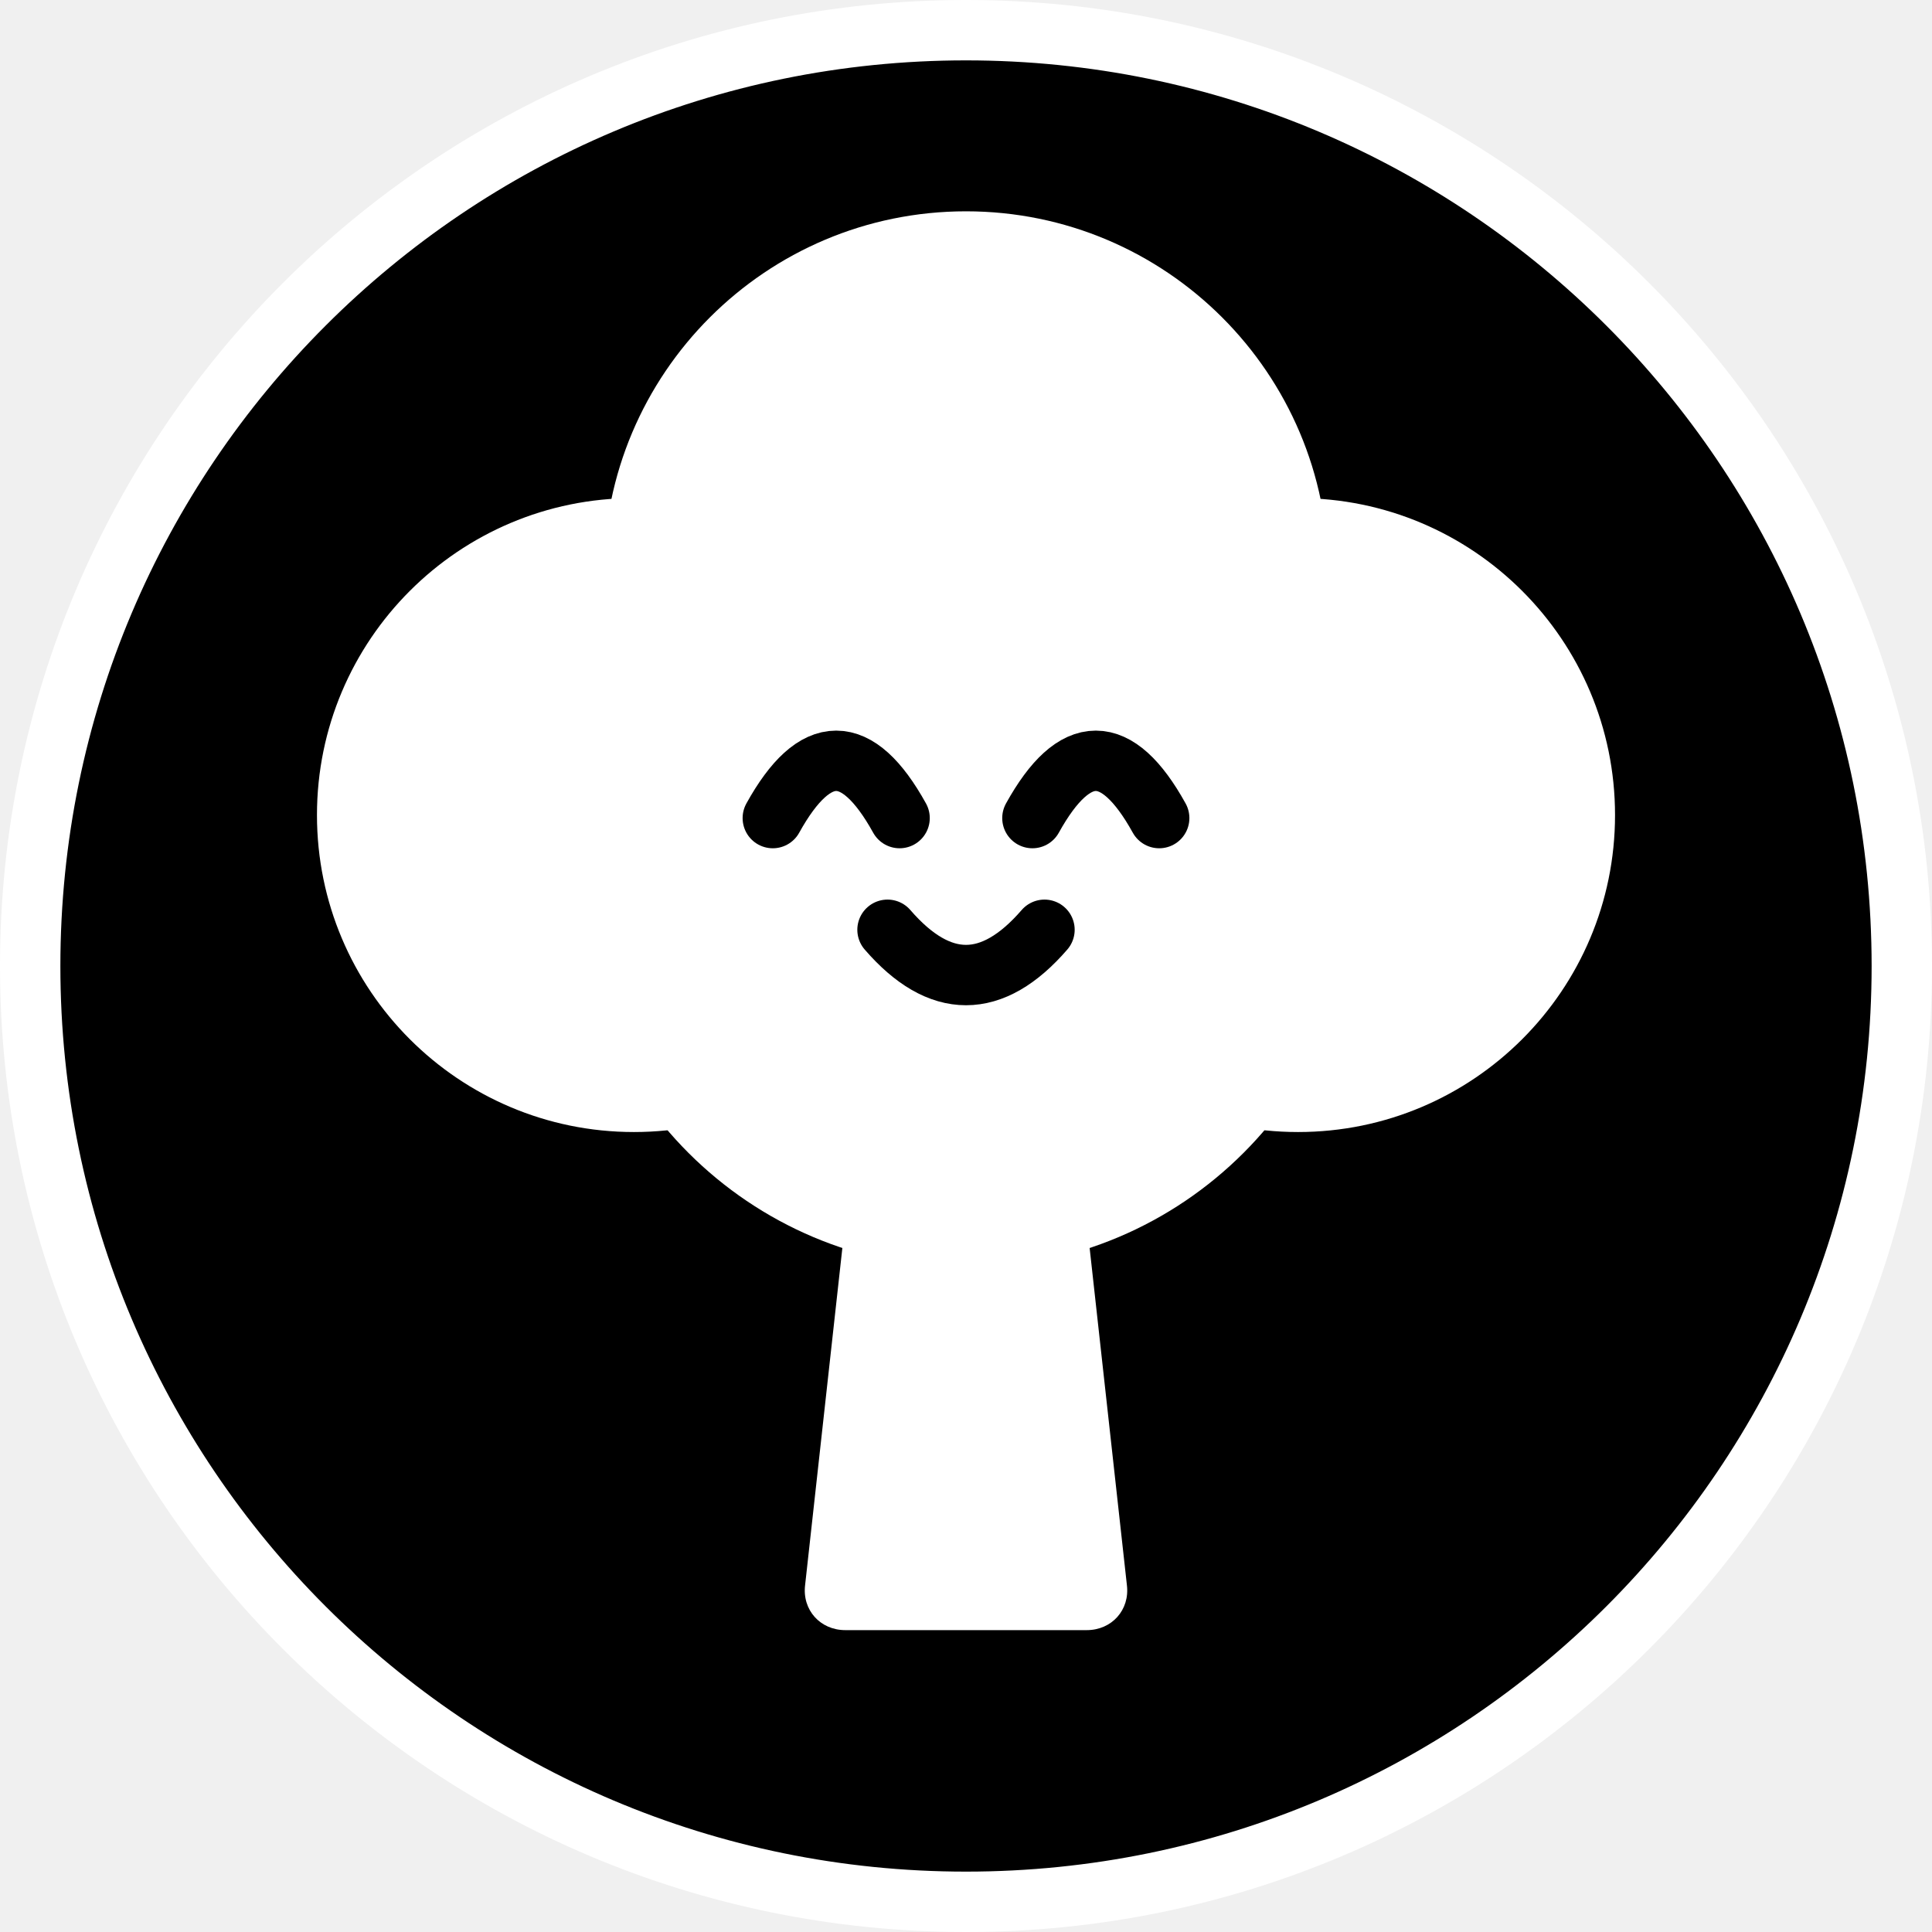
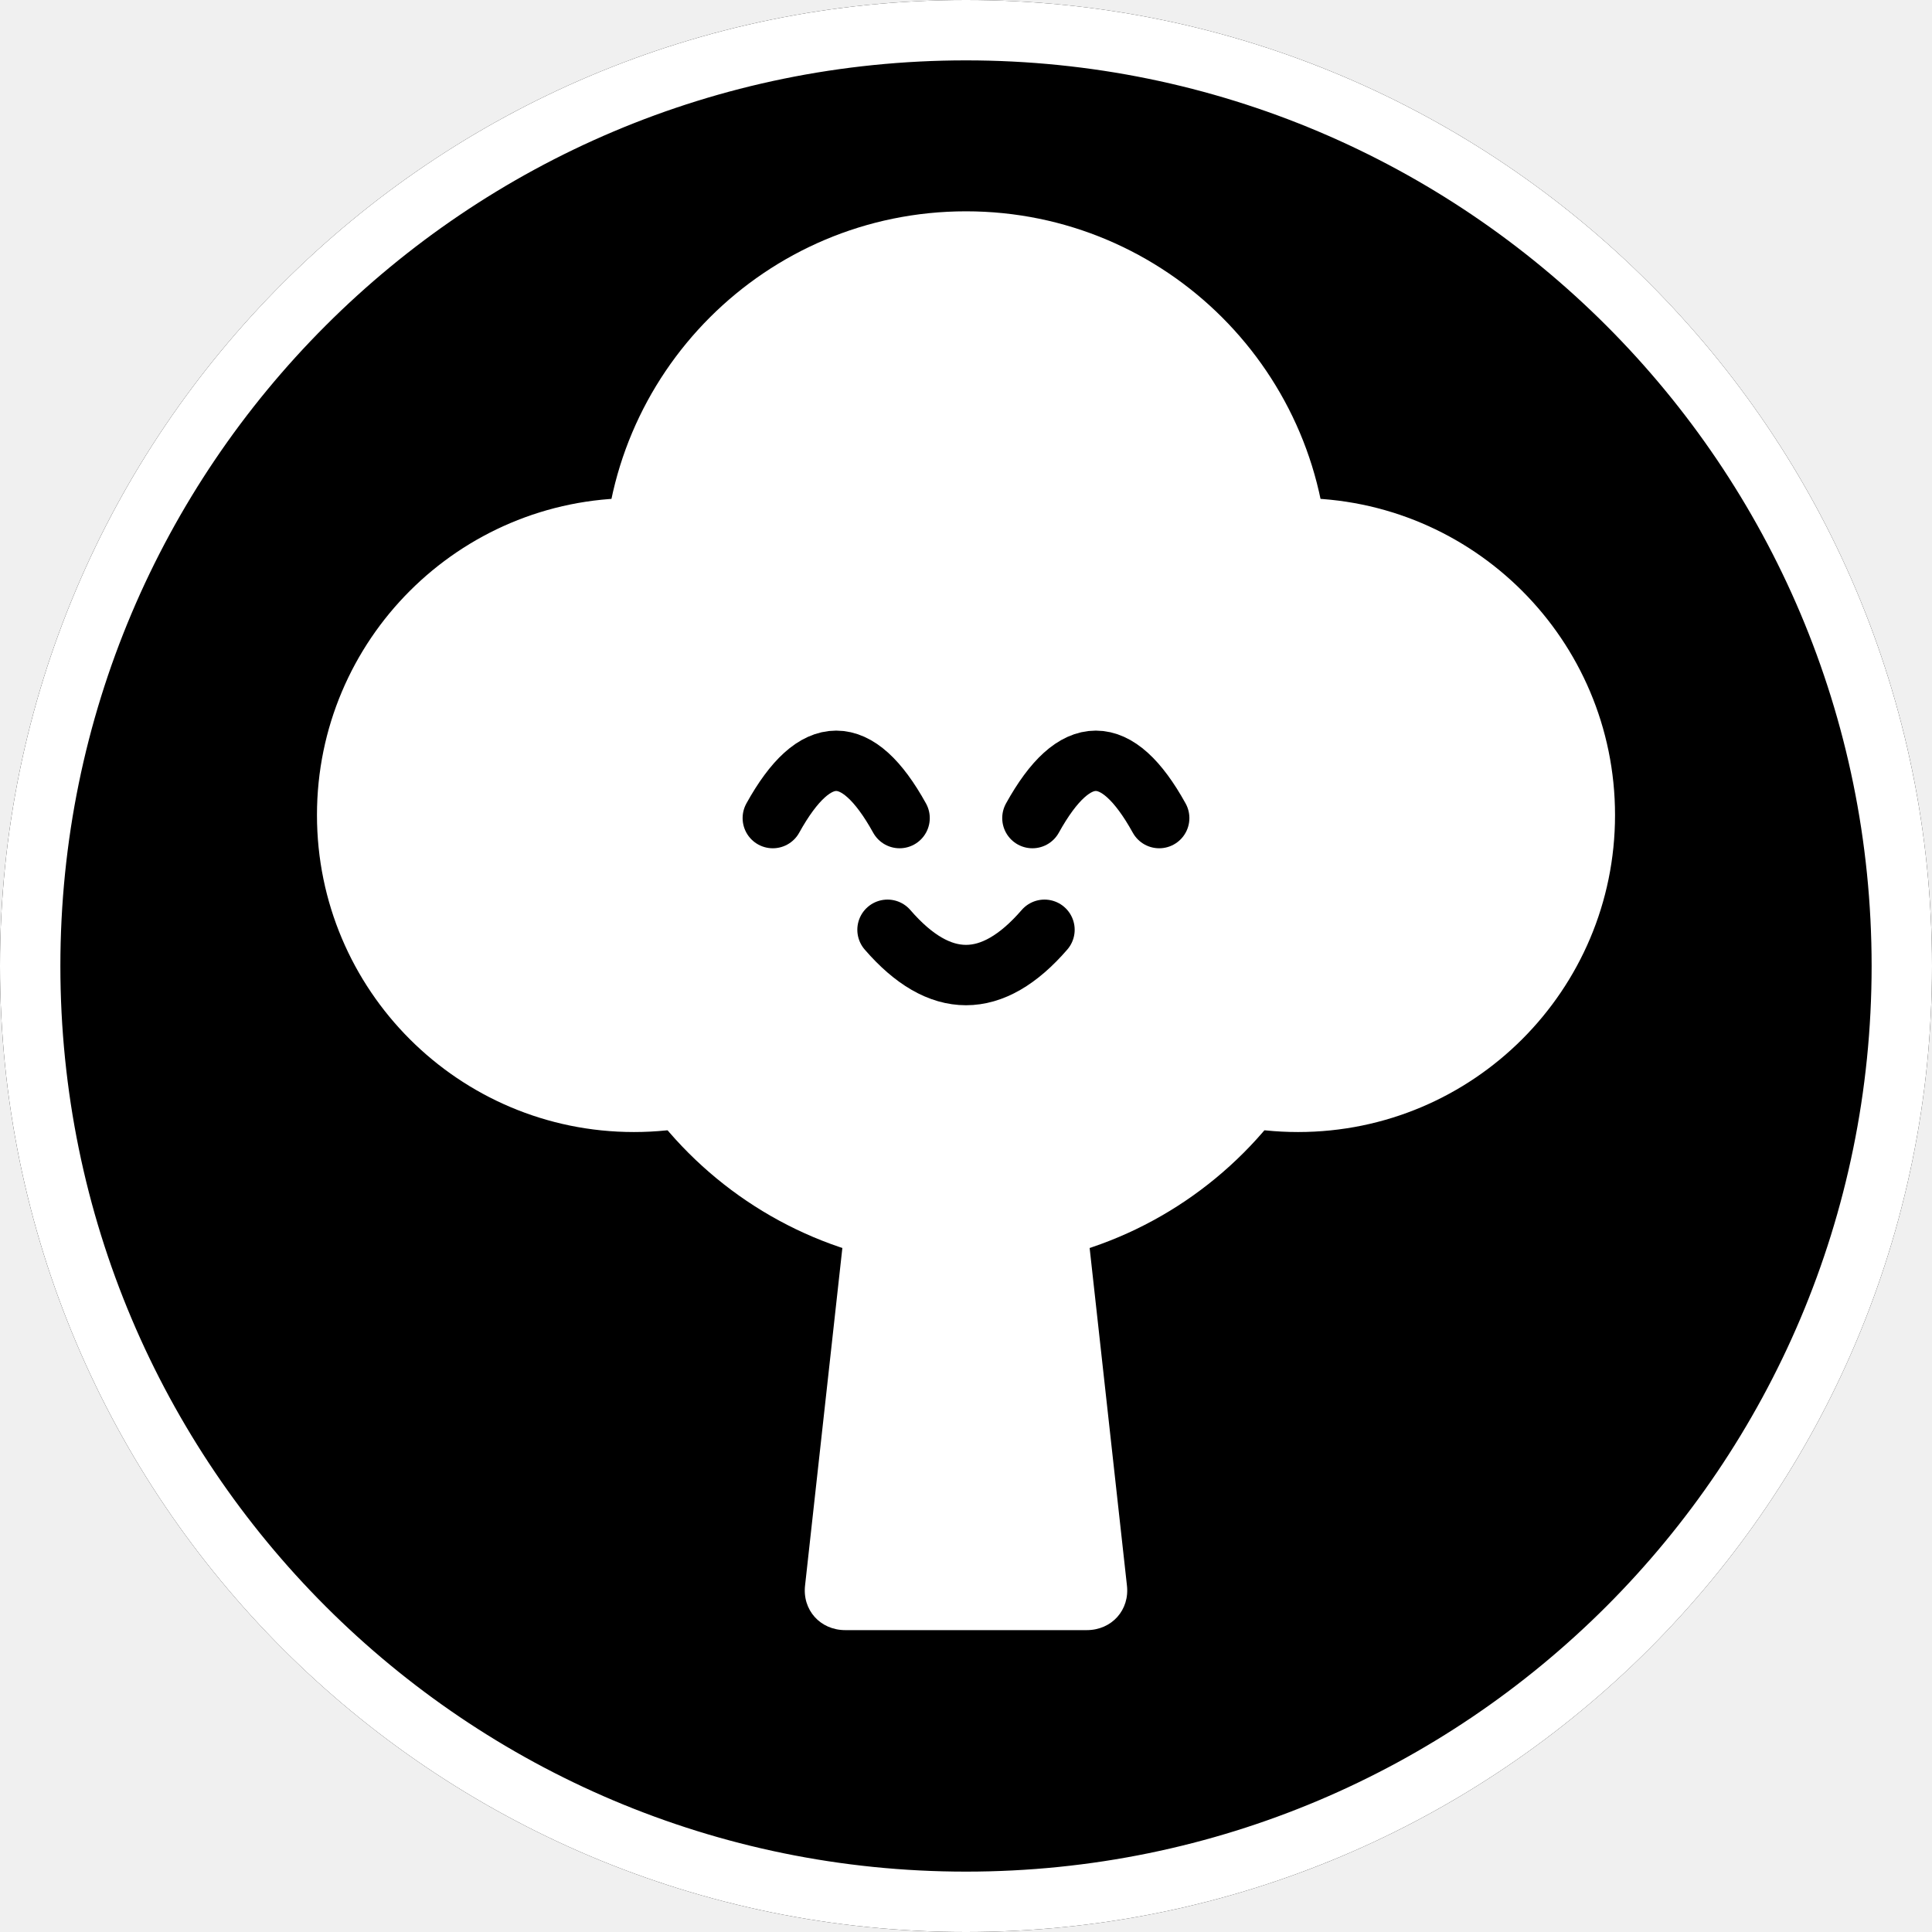
<svg xmlns="http://www.w3.org/2000/svg" viewBox="0 0 64 64" role="img" aria-label="Oakley">
-   <circle cx="32" cy="32" r="31" fill="#000000" stroke="#ffffff" stroke-width="2" />
-   <path d="M28.33 37.49C28.43 36.67 29.17 36 30 36L34 36C34.83 36 35.57 36.67 35.67 37.49L37.33 52.51C37.43 53.33 36.83 54 36 54L28 54C27.17 54 26.57 53.33 26.67 52.51L28.33 37.49Z" fill="#ffffff" />
-   <circle cx="32" cy="19" r="12" fill="#ffffff" />
-   <circle cx="21" cy="27" r="10.5" fill="#ffffff" />
-   <circle cx="43" cy="27" r="10.5" fill="#ffffff" />
-   <circle cx="32" cy="29" r="13" fill="#ffffff" />
-   <path d="M25.6 27.1C27 24.57 28.4 24.57 29.8 27.1" fill="none" stroke="#000000" stroke-width="2" stroke-linecap="round" stroke-linejoin="round" />
-   <path d="M34.2 27.1C35.6 24.57 37 24.57 38.4 27.1" fill="none" stroke="#000000" stroke-width="2" stroke-linecap="round" stroke-linejoin="round" />
-   <path d="M29.4 30.8C31.13 32.8 32.87 32.8 34.6 30.8" fill="none" stroke="#000000" stroke-width="2" stroke-linecap="round" stroke-linejoin="round" />
+   <circle class="bg" cx="32" cy="32" r="32" fill="#000000" />
+   <path d="M28.33 37.49C28.43 36.67 29.17 36 30 36L34 36C34.83 36 35.57 36.67 35.67 37.49L37.33 52.51C37.43 53.33 36.83 54 36 54L28 54C27.17 54 26.57 53.33 26.67 52.51L28.33 37.49Z" class="tree" fill="#ffffff" />
+   <circle cx="32" cy="19" r="12" class="tree" fill="#ffffff" />
+   <circle cx="21" cy="27" r="10.5" class="tree" fill="#ffffff" />
+   <circle cx="43" cy="27" r="10.5" class="tree" fill="#ffffff" />
+   <circle cx="32" cy="29" r="13" class="tree" fill="#ffffff" />
+   <path d="M25.6 27.1C27 24.57 28.4 24.57 29.8 27.1" class="face" fill="none" stroke="#000000" stroke-width="2" stroke-linecap="round" stroke-linejoin="round" />
+   <path d="M34.2 27.1C35.6 24.57 37 24.57 38.4 27.1" class="face" fill="none" stroke="#000000" stroke-width="2" stroke-linecap="round" stroke-linejoin="round" />
+   <path d="M29.4 30.8C31.13 32.8 32.87 32.8 34.6 30.8" class="face" fill="none" stroke="#000000" stroke-width="2" stroke-linecap="round" stroke-linejoin="round" />
+   <circle class="ring" cx="32" cy="32" r="31" fill="none" stroke="#ffffff" stroke-width="2" />
</svg>
